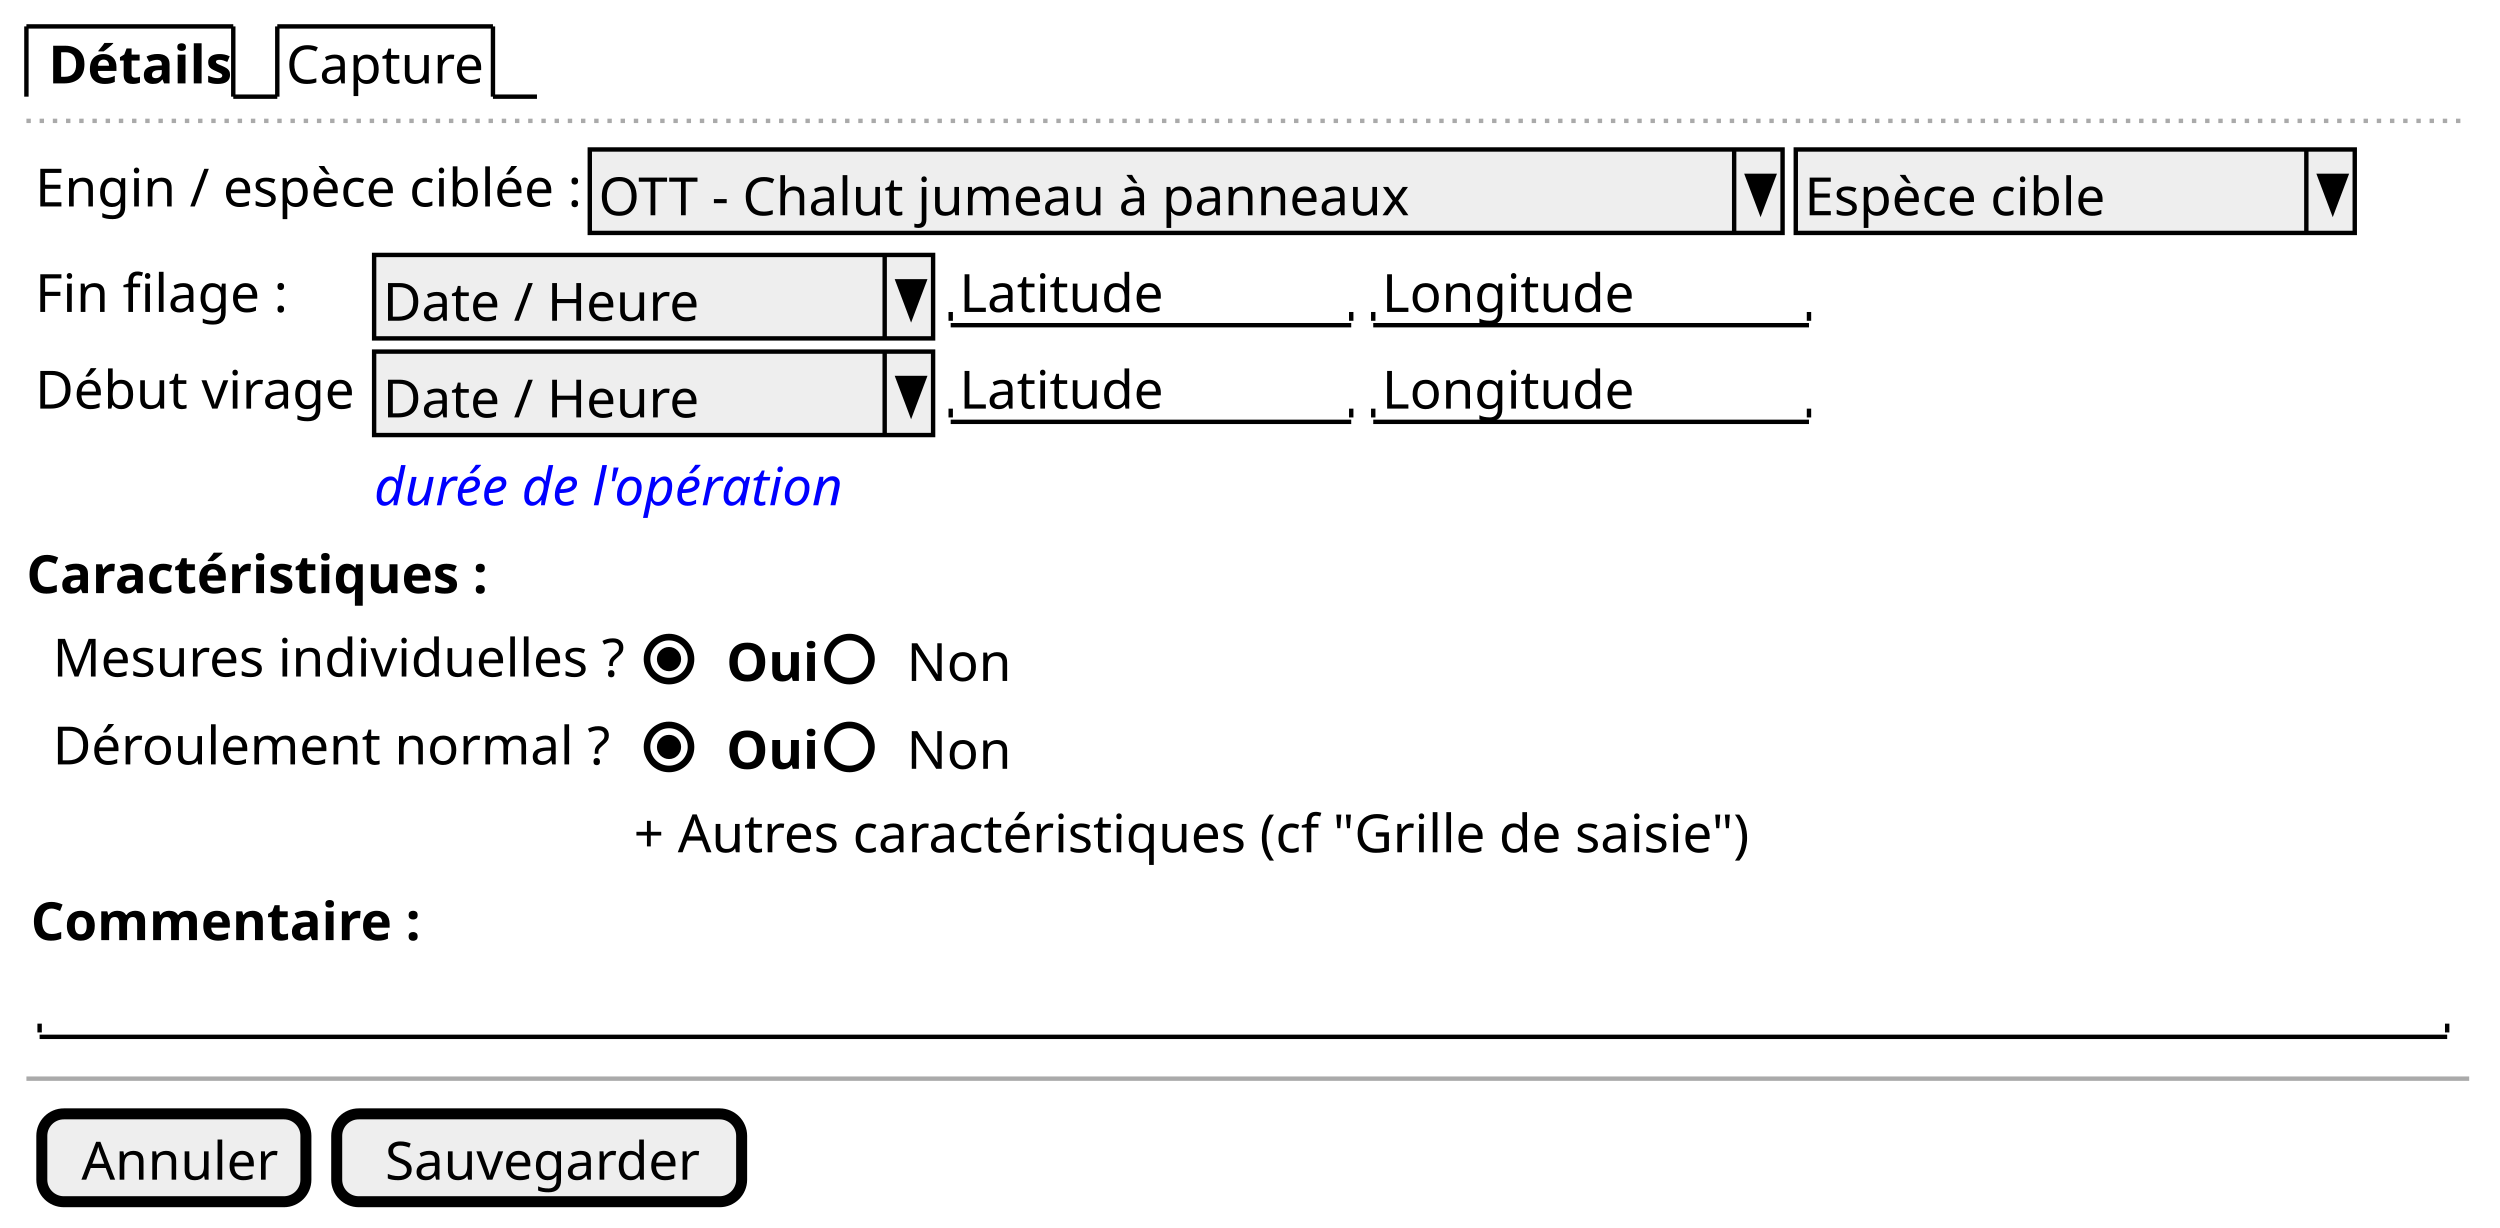
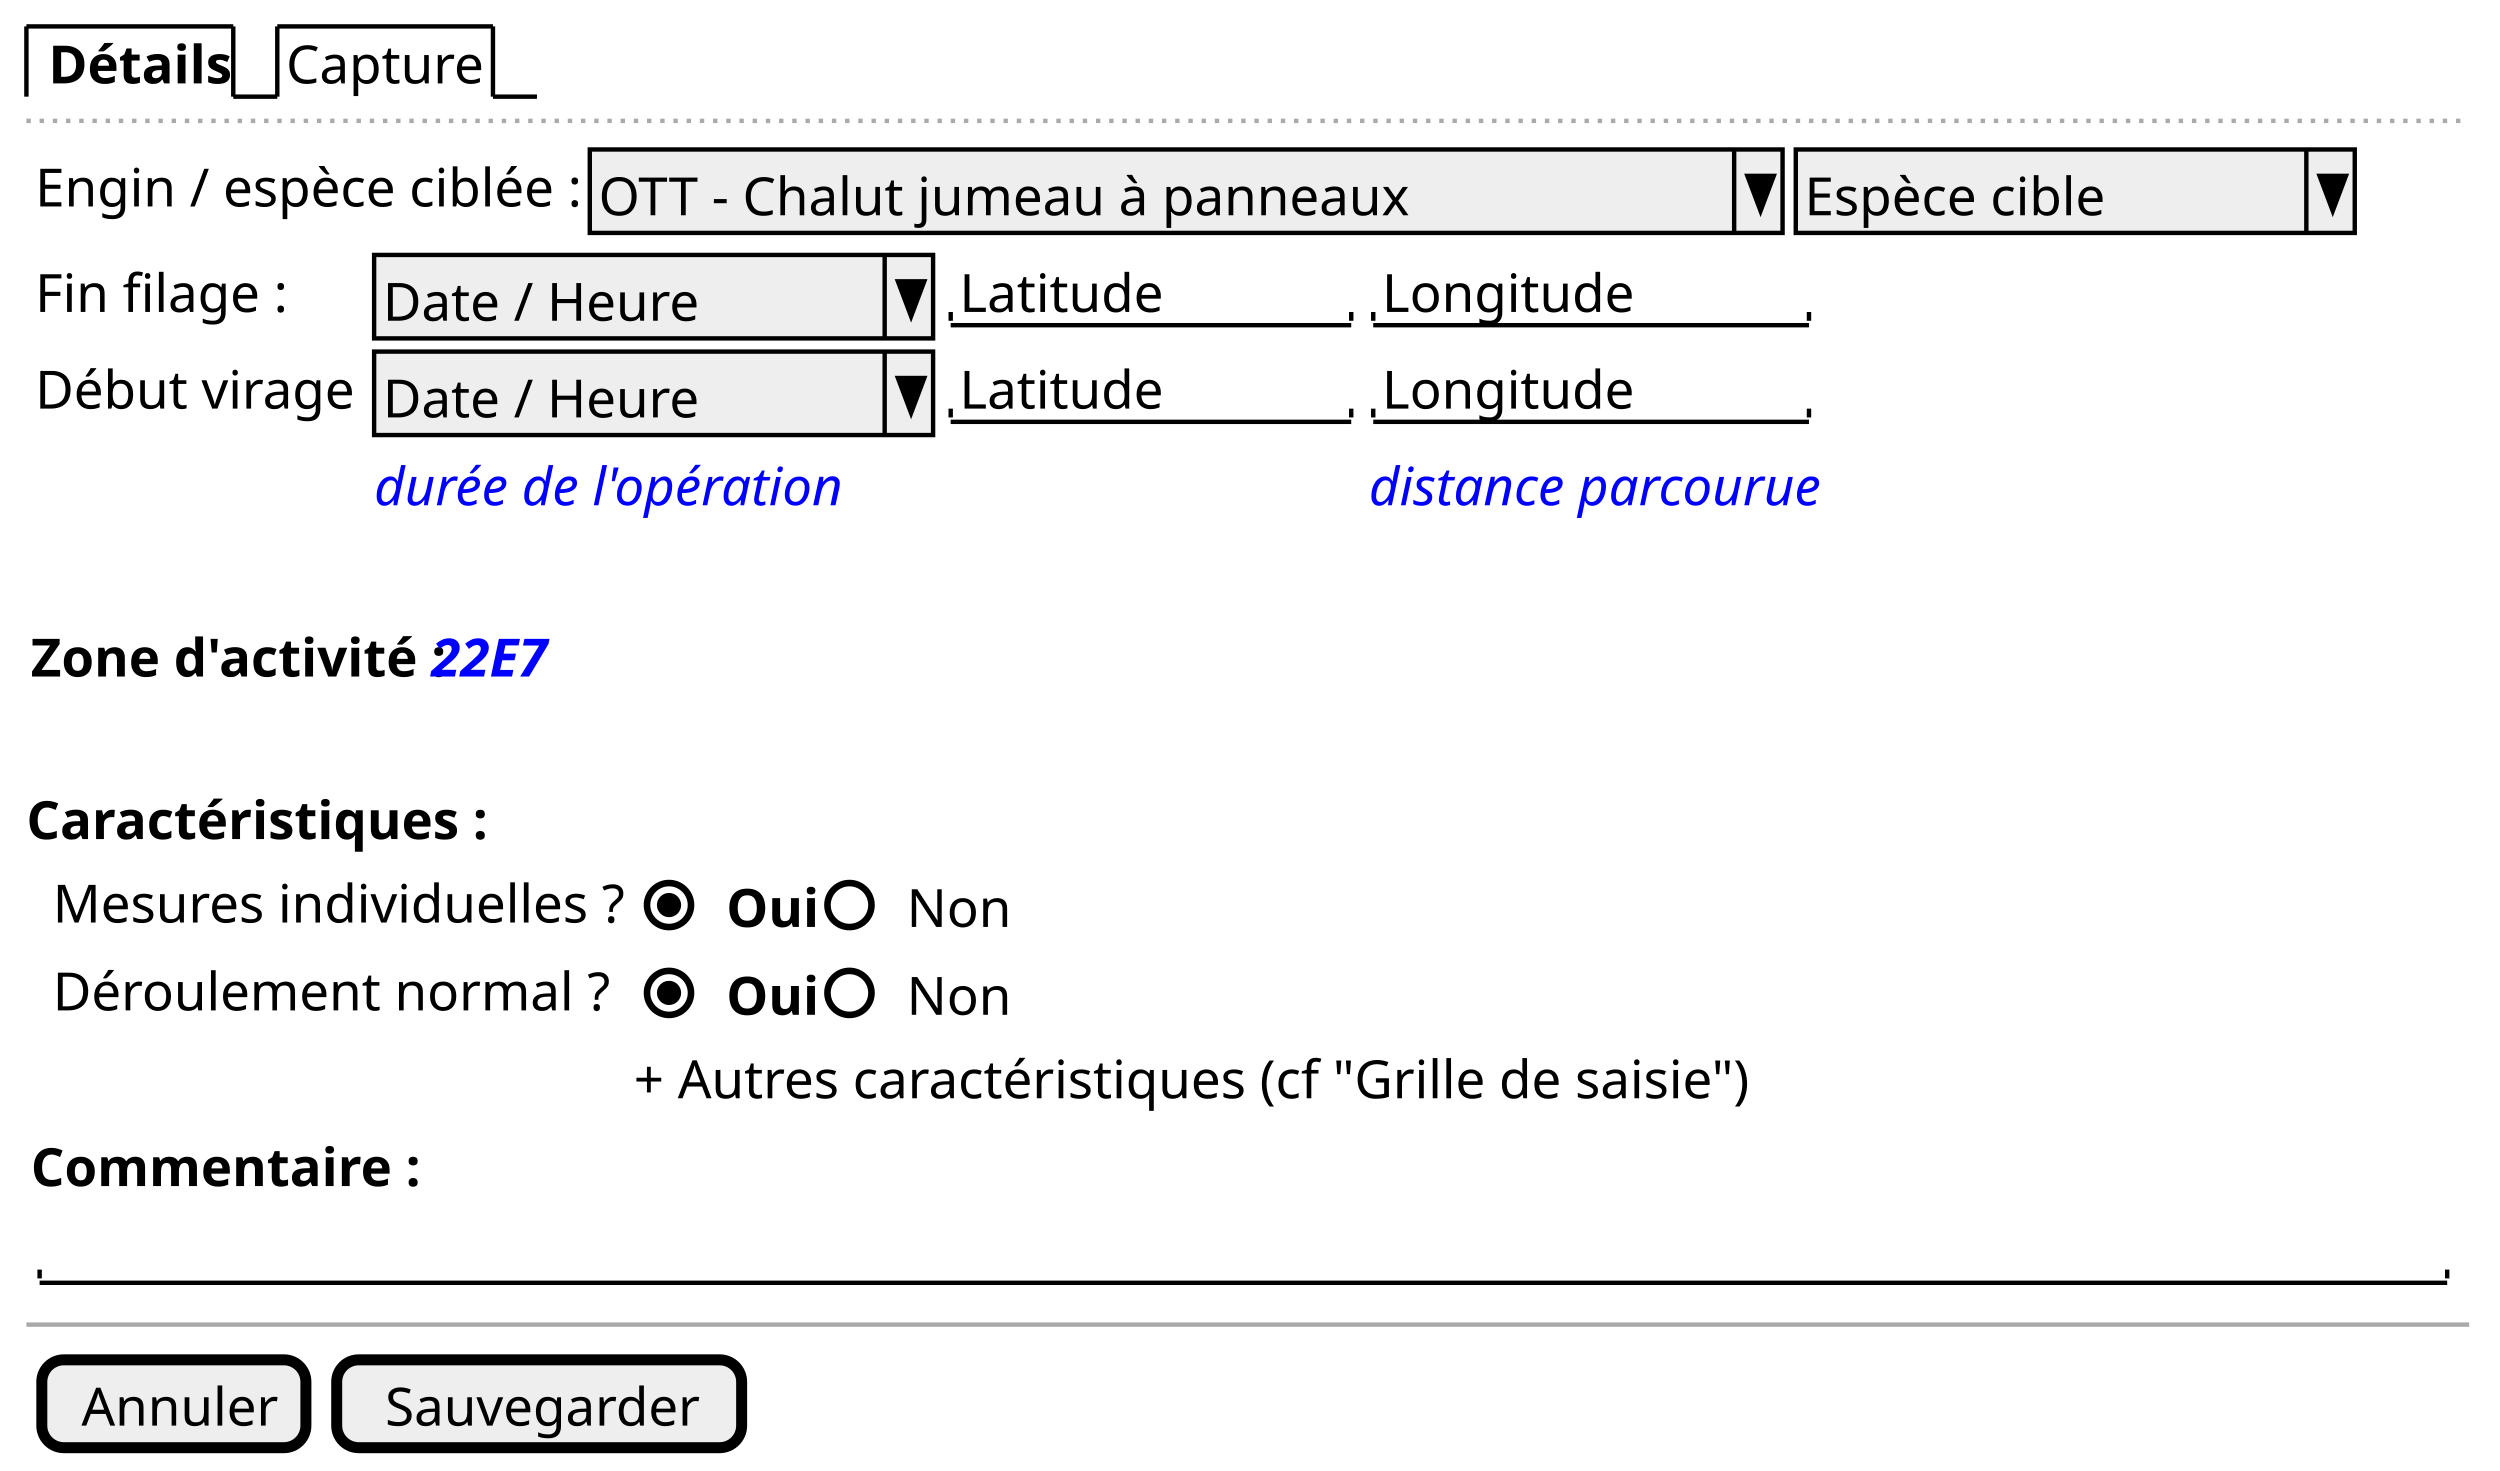
- <svg xmlns="http://www.w3.org/2000/svg" contentStyleType="text/css" height="279px" preserveAspectRatio="none" style="width:568px;height:279px;background:#FFFFFF;" version="1.1" viewBox="0 0 568 279" width="568px" zoomAndPan="magnify">
+ <svg xmlns="http://www.w3.org/2000/svg" contentStyleType="text/css" height="334px" preserveAspectRatio="none" style="width:568px;height:334px;background:#FFFFFF;" version="1.1" viewBox="0 0 568 334" width="568px" zoomAndPan="magnify">
  <defs />
  <g>
    <text fill="#000000" font-family="sans-serif" font-size="12" font-weight="bold" lengthAdjust="spacing" textLength="39" x="11" y="18.949">Détails</text>
    <line style="stroke:#000000;stroke-width:1.0;" x1="6" x2="6" y1="6" y2="21.961" />
    <line style="stroke:#000000;stroke-width:1.0;" x1="6" x2="53" y1="6" y2="6" />
    <line style="stroke:#000000;stroke-width:1.0;" x1="53" x2="53" y1="6" y2="21.961" />
    <line style="stroke:#000000;stroke-width:1.0;" x1="53" x2="63" y1="21.961" y2="21.961" />
    <text fill="#000000" font-family="sans-serif" font-size="12" lengthAdjust="spacing" textLength="44" x="65" y="18.949">Capture</text>
    <line style="stroke:#000000;stroke-width:1.0;" x1="63" x2="63" y1="6" y2="21.961" />
    <line style="stroke:#000000;stroke-width:1.0;" x1="63" x2="112" y1="6" y2="6" />
    <line style="stroke:#000000;stroke-width:1.0;" x1="112" x2="112" y1="6" y2="21.961" />
    <line style="stroke:#000000;stroke-width:1.0;" x1="112" x2="122" y1="21.961" y2="21.961" />
    <line style="stroke:#AAAAAA;stroke-width:1.0;stroke-dasharray:1.0,2.0;" x1="6" x2="561" y1="27.461" y2="27.461" />
    <text fill="#000000" font-family="sans-serif" font-size="12" lengthAdjust="spacing" textLength="124" x="8" y="46.91">Engin / espèce ciblée :</text>
    <rect fill="#EEEEEE" height="18.961" style="stroke:#000000;stroke-width:1.0;" width="271" x="134" y="33.961" />
    <text fill="#000000" font-family="sans-serif" font-size="12" lengthAdjust="spacing" textLength="181" x="136" y="48.91">OTT - Chalut jumeau à panneaux</text>
    <line style="stroke:#000000;stroke-width:1.0;" x1="394" x2="394" y1="33.961" y2="52.922" />
    <polygon fill="#000000" points="397,39.961,403,39.961,400,47.922" style="stroke:#000000;stroke-width:1.0;" />
    <rect fill="#EEEEEE" height="18.961" style="stroke:#000000;stroke-width:1.0;" width="127" x="408" y="33.961" />
    <text fill="#000000" font-family="sans-serif" font-size="12" lengthAdjust="spacing" textLength="71" x="410" y="48.91">Espèce cible</text>
    <line style="stroke:#000000;stroke-width:1.0;" x1="524" x2="524" y1="33.961" y2="52.922" />
    <polygon fill="#000000" points="527,39.961,533,39.961,530,47.922" style="stroke:#000000;stroke-width:1.0;" />
    <text fill="#000000" font-family="sans-serif" font-size="12" lengthAdjust="spacing" textLength="56" x="8" y="70.871">Fin filage :</text>
    <rect fill="#EEEEEE" height="18.961" style="stroke:#000000;stroke-width:1.0;" width="127" x="85" y="57.922" />
    <text fill="#000000" font-family="sans-serif" font-size="12" lengthAdjust="spacing" textLength="69" x="87" y="72.871">Date / Heure</text>
    <line style="stroke:#000000;stroke-width:1.0;" x1="201" x2="201" y1="57.922" y2="76.883" />
    <polygon fill="#000000" points="204,63.922,210,63.922,207,71.883" style="stroke:#000000;stroke-width:1.0;" />
    <text fill="#000000" font-family="sans-serif" font-size="12" lengthAdjust="spacing" textLength="44" x="218" y="70.871">Latitude</text>
    <line style="stroke:#000000;stroke-width:1.0;" x1="216" x2="307" y1="73.883" y2="73.883" />
    <line style="stroke:#000000;stroke-width:1.0;" x1="216" x2="216" y1="70.883" y2="72.883" />
    <line style="stroke:#000000;stroke-width:1.0;" x1="307" x2="307" y1="70.883" y2="72.883" />
    <text fill="#000000" font-family="sans-serif" font-size="12" lengthAdjust="spacing" textLength="55" x="314" y="70.871">Longitude</text>
    <line style="stroke:#000000;stroke-width:1.0;" x1="312" x2="411" y1="73.883" y2="73.883" />
    <line style="stroke:#000000;stroke-width:1.0;" x1="312" x2="312" y1="70.883" y2="72.883" />
    <line style="stroke:#000000;stroke-width:1.0;" x1="411" x2="411" y1="70.883" y2="72.883" />
    <text fill="#000000" font-family="sans-serif" font-size="12" lengthAdjust="spacing" textLength="75" x="8" y="92.832">Début virage :</text>
    <rect fill="#EEEEEE" height="18.961" style="stroke:#000000;stroke-width:1.0;" width="127" x="85" y="79.883" />
    <text fill="#000000" font-family="sans-serif" font-size="12" lengthAdjust="spacing" textLength="69" x="87" y="94.832">Date / Heure</text>
    <line style="stroke:#000000;stroke-width:1.0;" x1="201" x2="201" y1="79.883" y2="98.844" />
    <polygon fill="#000000" points="204,85.883,210,85.883,207,93.844" style="stroke:#000000;stroke-width:1.0;" />
    <text fill="#000000" font-family="sans-serif" font-size="12" lengthAdjust="spacing" textLength="44" x="218" y="92.832">Latitude</text>
    <line style="stroke:#000000;stroke-width:1.0;" x1="216" x2="307" y1="95.844" y2="95.844" />
    <line style="stroke:#000000;stroke-width:1.0;" x1="216" x2="216" y1="92.844" y2="94.844" />
    <line style="stroke:#000000;stroke-width:1.0;" x1="307" x2="307" y1="92.844" y2="94.844" />
    <text fill="#000000" font-family="sans-serif" font-size="12" lengthAdjust="spacing" textLength="55" x="314" y="92.832">Longitude</text>
    <line style="stroke:#000000;stroke-width:1.0;" x1="312" x2="411" y1="95.844" y2="95.844" />
    <line style="stroke:#000000;stroke-width:1.0;" x1="312" x2="312" y1="92.844" y2="94.844" />
    <line style="stroke:#000000;stroke-width:1.0;" x1="411" x2="411" y1="92.844" y2="94.844" />
    <text fill="#0000FF" font-family="sans-serif" font-size="12" font-style="italic" lengthAdjust="spacing" textLength="109" x="85" y="114.793">durée de l'opération</text>
-     <text fill="#000000" font-family="sans-serif" font-size="12" font-weight="bold" lengthAdjust="spacing" textLength="101" x="6" y="134.754">Caractéristiques :</text>
-     <text fill="#000000" font-family="sans-serif" font-size="12" lengthAdjust="spacing" textLength="130" x="12" y="153.715">Mesures individuelles ?</text>
-     <text fill="#000000" font-family="sans-serif" font-size="12" font-weight="bold" lengthAdjust="spacing" textLength="19" x="165" y="154.715">Oui</text>
-     <ellipse cx="152" cy="149.746" fill="none" rx="5" ry="5" style="stroke:#000000;stroke-width:1.5;" />
-     <ellipse cx="152" cy="149.746" fill="#000000" rx="2" ry="2" style="stroke:#000000;stroke-width:1.5;" />
-     <text fill="#000000" font-family="sans-serif" font-size="12" lengthAdjust="spacing" textLength="23" x="206" y="154.715">Non</text>
-     <ellipse cx="193" cy="149.746" fill="none" rx="5" ry="5" style="stroke:#000000;stroke-width:1.5;" />
-     <text fill="#000000" font-family="sans-serif" font-size="12" lengthAdjust="spacing" textLength="124" x="12" y="173.676">Déroulement normal ?</text>
-     <text fill="#000000" font-family="sans-serif" font-size="12" font-weight="bold" lengthAdjust="spacing" textLength="19" x="165" y="174.676">Oui</text>
-     <ellipse cx="152" cy="169.707" fill="none" rx="5" ry="5" style="stroke:#000000;stroke-width:1.5;" />
-     <ellipse cx="152" cy="169.707" fill="#000000" rx="2" ry="2" style="stroke:#000000;stroke-width:1.5;" />
-     <text fill="#000000" font-family="sans-serif" font-size="12" lengthAdjust="spacing" textLength="23" x="206" y="174.676">Non</text>
-     <ellipse cx="193" cy="169.707" fill="none" rx="5" ry="5" style="stroke:#000000;stroke-width:1.5;" />
-     <text fill="#000000" font-family="sans-serif" font-size="12" lengthAdjust="spacing" textLength="250" x="144" y="193.637">+ Autres caractéristiques (cf "Grille de saisie")</text>
-     <text fill="#000000" font-family="sans-serif" font-size="12" font-weight="bold" lengthAdjust="spacing" textLength="83" x="7" y="213.598">Commentaire :</text>
-     <text fill="#000000" font-family="sans-serif" font-size="12" lengthAdjust="spacing" textLength="3" x="11" y="232.559"> </text>
-     <line style="stroke:#000000;stroke-width:1.0;" x1="9" x2="556" y1="235.57" y2="235.57" />
-     <line style="stroke:#000000;stroke-width:1.0;" x1="9" x2="9" y1="232.57" y2="234.57" />
-     <line style="stroke:#000000;stroke-width:1.0;" x1="556" x2="556" y1="232.57" y2="234.57" />
-     <line style="stroke:#AAAAAA;stroke-width:1.0;" x1="6" x2="561" y1="245.07" y2="245.07" />
-     <rect fill="#EEEEEE" height="19.961" rx="5" ry="5" style="stroke:#000000;stroke-width:2.5;" width="60" x="9.5" y="253.07" />
-     <text fill="#000000" font-family="sans-serif" font-size="12" lengthAdjust="spacing" textLength="42" x="18.5" y="268.019">Annuler</text>
-     <rect fill="#EEEEEE" height="19.961" rx="5" ry="5" style="stroke:#000000;stroke-width:2.5;" width="92" x="76.5" y="253.07" />
-     <text fill="#000000" font-family="sans-serif" font-size="12" lengthAdjust="spacing" textLength="70" x="87.5" y="268.019">Sauvegarder</text>
+     <text fill="#0000FF" font-family="sans-serif" font-size="12" font-style="italic" lengthAdjust="spacing" textLength="105" x="311" y="114.793">distance parcourue</text>
+     <text fill="#000000" font-family="sans-serif" font-size="12" font-weight="bold" lengthAdjust="spacing" textLength="88" x="7" y="153.715">Zone d'activité :</text>
+     <text fill="#0000FF" font-family="sans-serif" font-size="12" font-style="italic" font-weight="bold" lengthAdjust="spacing" textLength="29" x="98" y="153.715">22E7</text>
+     <text fill="#000000" font-family="sans-serif" font-size="12" font-weight="bold" lengthAdjust="spacing" textLength="101" x="6" y="190.637">Caractéristiques :</text>
+     <text fill="#000000" font-family="sans-serif" font-size="12" lengthAdjust="spacing" textLength="130" x="12" y="209.598">Mesures individuelles ?</text>
+     <text fill="#000000" font-family="sans-serif" font-size="12" font-weight="bold" lengthAdjust="spacing" textLength="19" x="165" y="210.598">Oui</text>
+     <ellipse cx="152" cy="205.629" fill="none" rx="5" ry="5" style="stroke:#000000;stroke-width:1.5;" />
+     <ellipse cx="152" cy="205.629" fill="#000000" rx="2" ry="2" style="stroke:#000000;stroke-width:1.5;" />
+     <text fill="#000000" font-family="sans-serif" font-size="12" lengthAdjust="spacing" textLength="23" x="206" y="210.598">Non</text>
+     <ellipse cx="193" cy="205.629" fill="none" rx="5" ry="5" style="stroke:#000000;stroke-width:1.5;" />
+     <text fill="#000000" font-family="sans-serif" font-size="12" lengthAdjust="spacing" textLength="124" x="12" y="229.559">Déroulement normal ?</text>
+     <text fill="#000000" font-family="sans-serif" font-size="12" font-weight="bold" lengthAdjust="spacing" textLength="19" x="165" y="230.559">Oui</text>
+     <ellipse cx="152" cy="225.59" fill="none" rx="5" ry="5" style="stroke:#000000;stroke-width:1.5;" />
+     <ellipse cx="152" cy="225.59" fill="#000000" rx="2" ry="2" style="stroke:#000000;stroke-width:1.5;" />
+     <text fill="#000000" font-family="sans-serif" font-size="12" lengthAdjust="spacing" textLength="23" x="206" y="230.559">Non</text>
+     <ellipse cx="193" cy="225.59" fill="none" rx="5" ry="5" style="stroke:#000000;stroke-width:1.5;" />
+     <text fill="#000000" font-family="sans-serif" font-size="12" lengthAdjust="spacing" textLength="250" x="144" y="249.519">+ Autres caractéristiques (cf "Grille de saisie")</text>
+     <text fill="#000000" font-family="sans-serif" font-size="12" font-weight="bold" lengthAdjust="spacing" textLength="83" x="7" y="269.481">Commentaire :</text>
+     <text fill="#000000" font-family="sans-serif" font-size="12" lengthAdjust="spacing" textLength="3" x="11" y="288.441"> </text>
+     <line style="stroke:#000000;stroke-width:1.0;" x1="9" x2="556" y1="291.453" y2="291.453" />
+     <line style="stroke:#000000;stroke-width:1.0;" x1="9" x2="9" y1="288.453" y2="290.453" />
+     <line style="stroke:#000000;stroke-width:1.0;" x1="556" x2="556" y1="288.453" y2="290.453" />
+     <line style="stroke:#AAAAAA;stroke-width:1.0;" x1="6" x2="561" y1="300.953" y2="300.953" />
+     <rect fill="#EEEEEE" height="19.961" rx="5" ry="5" style="stroke:#000000;stroke-width:2.5;" width="60" x="9.5" y="308.953" />
+     <text fill="#000000" font-family="sans-serif" font-size="12" lengthAdjust="spacing" textLength="42" x="18.5" y="323.902">Annuler</text>
+     <rect fill="#EEEEEE" height="19.961" rx="5" ry="5" style="stroke:#000000;stroke-width:2.5;" width="92" x="76.5" y="308.953" />
+     <text fill="#000000" font-family="sans-serif" font-size="12" lengthAdjust="spacing" textLength="70" x="87.5" y="323.902">Sauvegarder</text>
  </g>
</svg>
